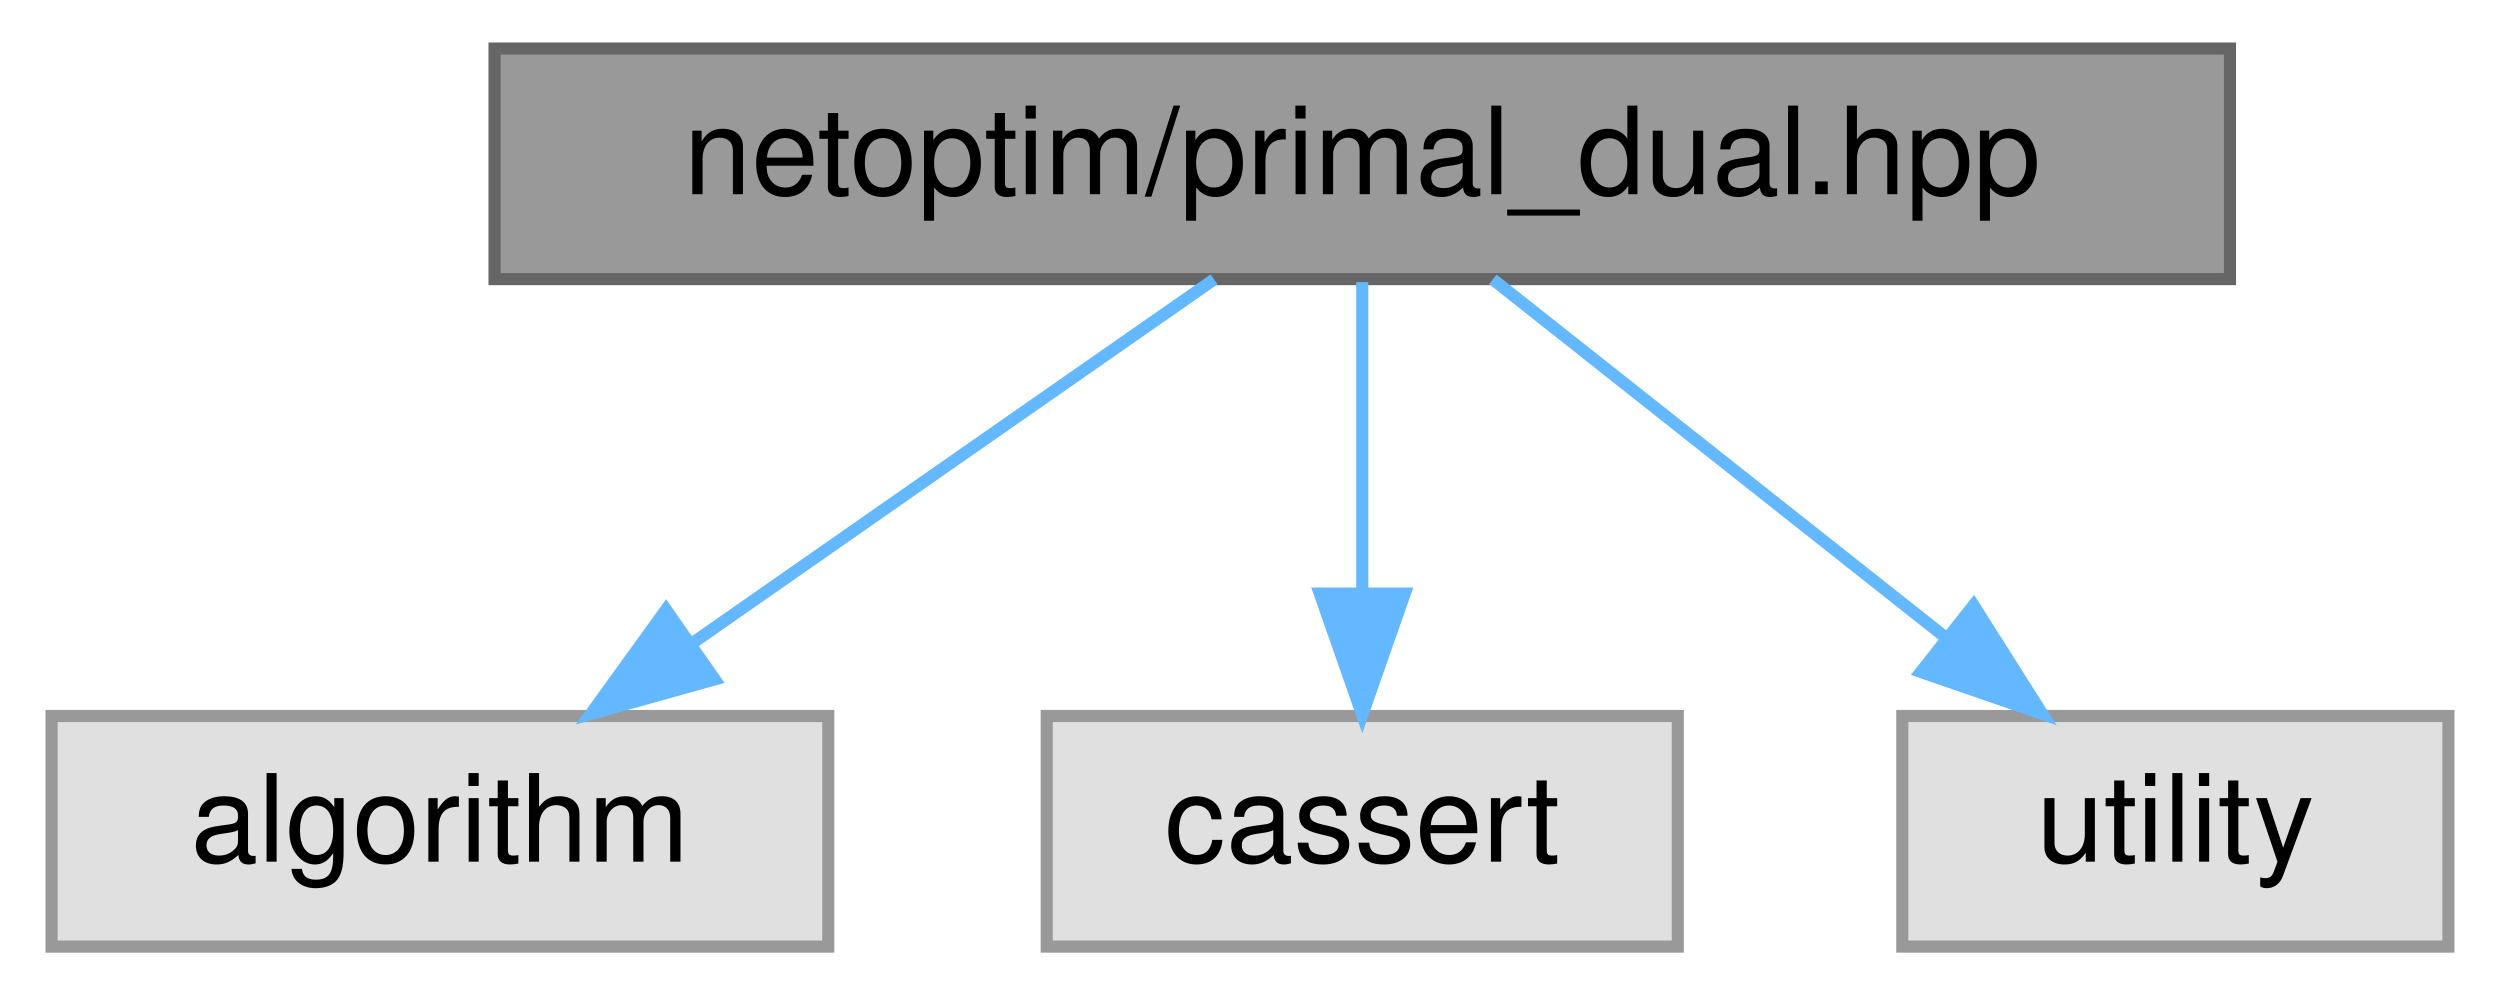
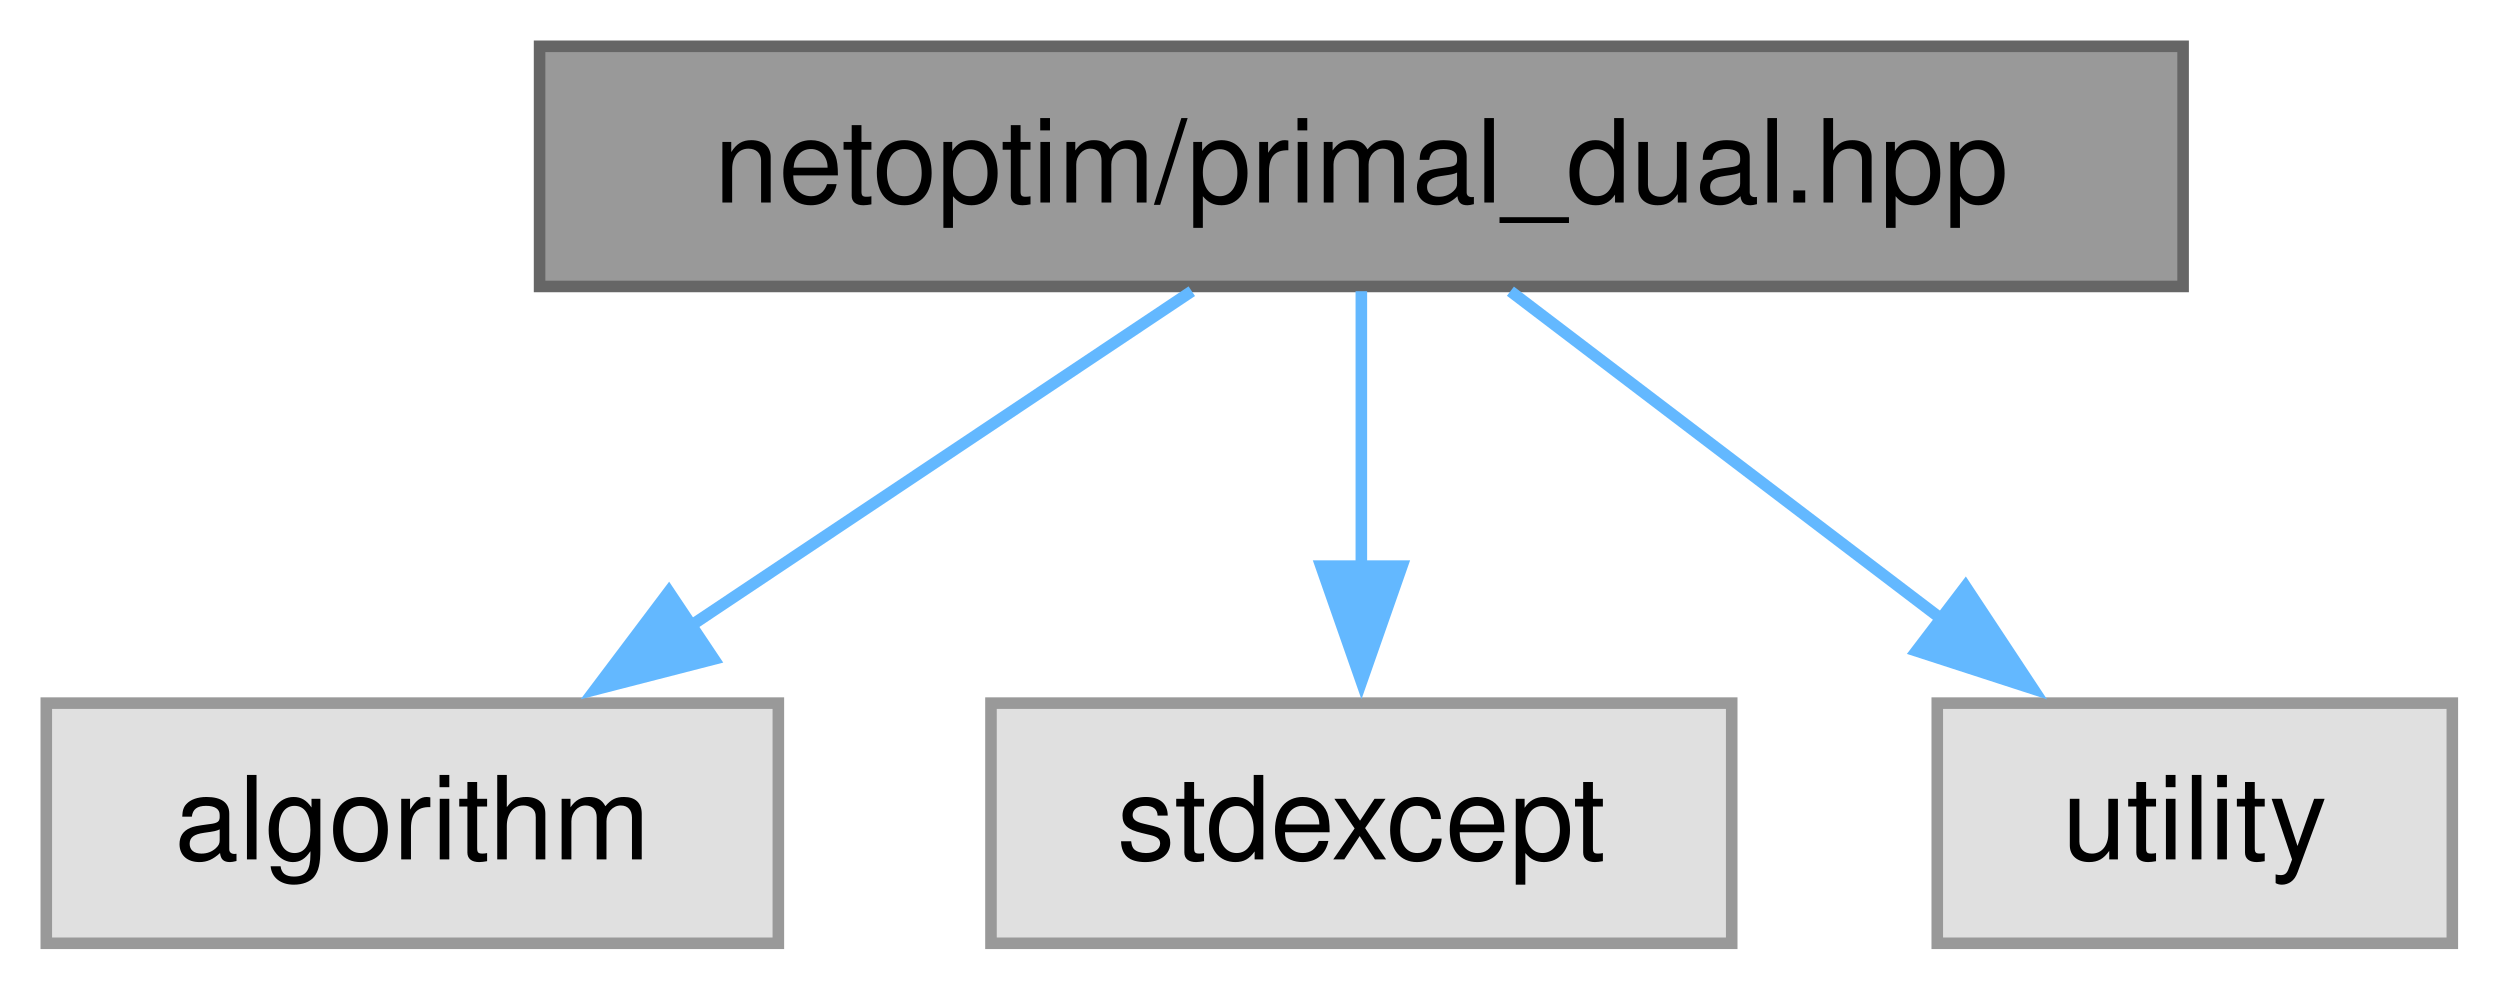
- <svg xmlns="http://www.w3.org/2000/svg" xmlns:xlink="http://www.w3.org/1999/xlink" width="206pt" height="82pt" viewBox="0.00 0.00 205.50 82.00">
-   <g id="graph0" class="graph" transform="scale(1 1) rotate(0) translate(4 78)">
+ <svg xmlns="http://www.w3.org/2000/svg" xmlns:xlink="http://www.w3.org/1999/xlink" width="216pt" height="86pt" viewBox="0.00 0.00 216.00 86.00">
+   <g id="graph0" class="graph" transform="scale(1 1) rotate(0) translate(4 81.5)">
    <g id="Node000001" class="node">
      <g id="a_Node000001">
        <a xlink:title="Primal-dual approximation algorithms for graph problems.">
-           <polygon fill="#999999" stroke="#666666" points="179.5,-74 36.5,-74 36.5,-55 179.5,-55 179.5,-74" />
-           <text text-anchor="middle" x="108" y="-62" font-family="Helvetica,sans-Serif" font-size="10.00">netoptim/primal_dual.hpp</text>
+           <polygon fill="#999999" stroke="#666666" points="184.62,-77.5 42.62,-77.5 42.62,-56.75 184.62,-56.75 184.62,-77.5" />
+           <text xml:space="preserve" text-anchor="middle" x="113.62" y="-64" font-family="Helvetica,sans-Serif" font-size="10.00">netoptim/primal_dual.hpp</text>
        </a>
      </g>
    </g>
    <g id="Node000002" class="node">
      <g id="a_Node000002">
        <a xlink:title=" ">
-           <polygon fill="#e0e0e0" stroke="#999999" points="64,-19 0,-19 0,0 64,0 64,-19" />
-           <text text-anchor="middle" x="32" y="-7" font-family="Helvetica,sans-Serif" font-size="10.00">algorithm</text>
+           <polygon fill="#e0e0e0" stroke="#999999" points="63.25,-20.75 0,-20.75 0,0 63.25,0 63.25,-20.75" />
+           <text xml:space="preserve" text-anchor="middle" x="31.62" y="-7.25" font-family="Helvetica,sans-Serif" font-size="10.00">algorithm</text>
        </a>
      </g>
    </g>
    <g id="edge1_Node000001_Node000002" class="edge">
      <g id="a_edge1_Node000001_Node000002">
        <a xlink:title=" ">
-           <path fill="none" stroke="#63b8ff" d="M95.79,-54.98C84.22,-46.92 66.62,-34.65 52.84,-25.03" />
-           <polygon fill="#63b8ff" stroke="#63b8ff" points="54.64,-22.02 44.43,-19.17 50.63,-27.76 54.64,-22.02" />
+           <path fill="none" stroke="#63b8ff" d="M98.97,-56.34C86.95,-48.32 69.71,-36.81 55.69,-27.44" />
+           <polygon fill="#63b8ff" stroke="#63b8ff" points="57.68,-24.56 47.42,-21.92 53.79,-30.38 57.68,-24.56" />
        </a>
      </g>
    </g>
    <g id="Node000003" class="node">
      <g id="a_Node000003">
        <a xlink:title=" ">
-           <polygon fill="#e0e0e0" stroke="#999999" points="134,-19 82,-19 82,0 134,0 134,-19" />
-           <text text-anchor="middle" x="108" y="-7" font-family="Helvetica,sans-Serif" font-size="10.00">cassert</text>
+           <polygon fill="#e0e0e0" stroke="#999999" points="145.62,-20.75 81.62,-20.75 81.62,0 145.62,0 145.62,-20.75" />
+           <text xml:space="preserve" text-anchor="middle" x="113.62" y="-7.25" font-family="Helvetica,sans-Serif" font-size="10.00">stdexcept</text>
        </a>
      </g>
    </g>
    <g id="edge2_Node000001_Node000003" class="edge">
      <g id="a_edge2_Node000001_Node000003">
        <a xlink:title=" ">
-           <path fill="none" stroke="#63b8ff" d="M108,-54.75C108,-47.8 108,-37.85 108,-29.13" />
-           <polygon fill="#63b8ff" stroke="#63b8ff" points="111.5,-29.09 108,-19.09 104.5,-29.09 111.5,-29.09" />
+           <path fill="none" stroke="#63b8ff" d="M113.62,-56.34C113.62,-49.72 113.62,-40.72 113.62,-32.52" />
+           <polygon fill="#63b8ff" stroke="#63b8ff" points="117.13,-32.59 113.63,-22.59 110.13,-32.59 117.13,-32.59" />
        </a>
      </g>
    </g>
    <g id="Node000004" class="node">
      <g id="a_Node000004">
        <a xlink:title=" ">
-           <polygon fill="#e0e0e0" stroke="#999999" points="197.5,-19 152.5,-19 152.5,0 197.5,0 197.5,-19" />
-           <text text-anchor="middle" x="175" y="-7" font-family="Helvetica,sans-Serif" font-size="10.00">utility</text>
+           <polygon fill="#e0e0e0" stroke="#999999" points="207.88,-20.75 163.38,-20.75 163.38,0 207.88,0 207.88,-20.75" />
+           <text xml:space="preserve" text-anchor="middle" x="185.62" y="-7.25" font-family="Helvetica,sans-Serif" font-size="10.00">utility</text>
        </a>
      </g>
    </g>
    <g id="edge3_Node000001_Node000004" class="edge">
      <g id="a_edge3_Node000001_Node000004">
        <a xlink:title=" ">
-           <path fill="none" stroke="#63b8ff" d="M118.76,-54.98C128.77,-47.07 143.89,-35.11 155.93,-25.58" />
-           <polygon fill="#63b8ff" stroke="#63b8ff" points="158.37,-28.12 164.04,-19.17 154.03,-22.63 158.37,-28.12" />
+           <path fill="none" stroke="#63b8ff" d="M126.5,-56.34C136.84,-48.47 151.59,-37.25 163.78,-27.99" />
+           <polygon fill="#63b8ff" stroke="#63b8ff" points="165.82,-30.83 171.66,-21.99 161.58,-25.26 165.82,-30.83" />
        </a>
      </g>
    </g>
  </g>
</svg>
